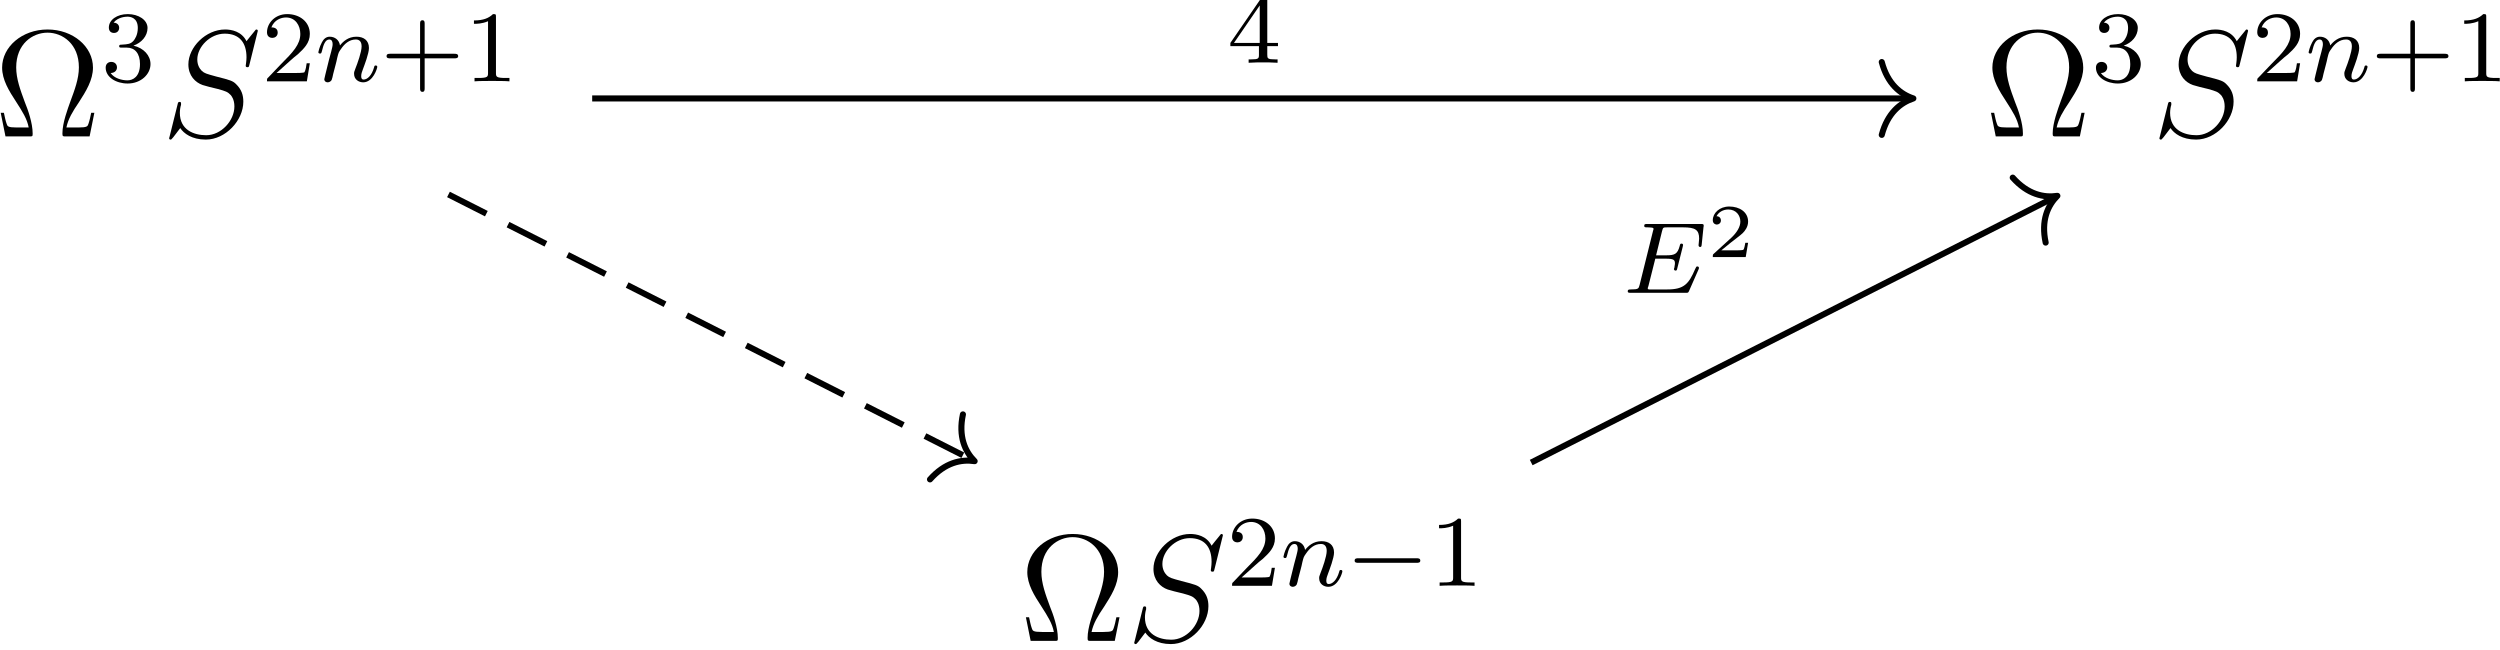
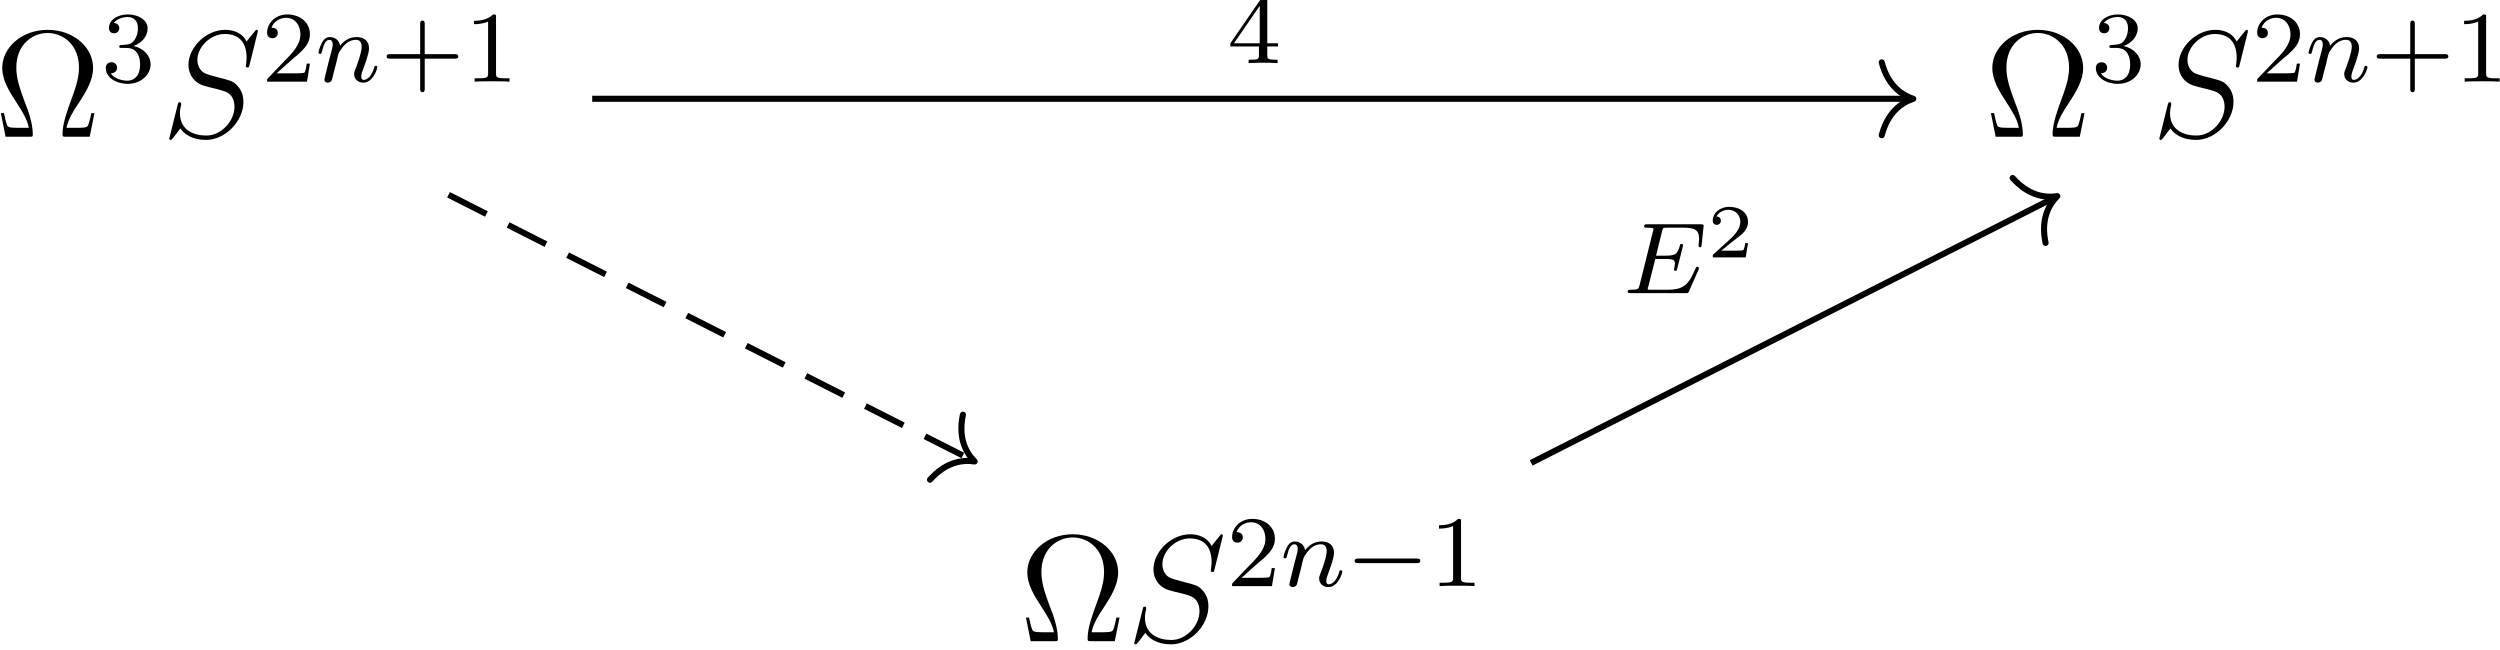
- <svg xmlns="http://www.w3.org/2000/svg" xmlns:xlink="http://www.w3.org/1999/xlink" width="196.92pt" height="51.156pt" viewBox="0 0 196.92 51.156" version="1.2">
+ <svg xmlns="http://www.w3.org/2000/svg" xmlns:xlink="http://www.w3.org/1999/xlink" width="196.938" height="51.174" viewBox="0 0 196.938 51.174">
  <defs>
    <g>
-       <symbol overflow="visible" id="glyph0-0">
-         <path style="stroke:none;" d="" />
-       </symbol>
-       <symbol overflow="visible" id="glyph0-1">
-         <path style="stroke:none;" d="M 7.906 -1.859 L 7.656 -1.859 C 7.594 -1.547 7.531 -1.25 7.438 -0.984 C 7.375 -0.797 7.344 -0.703 6.641 -0.703 L 5.703 -0.703 C 5.844 -1.375 6.188 -1.953 6.688 -2.688 C 7.25 -3.562 7.797 -4.438 7.797 -5.422 C 7.797 -7.078 6.219 -8.422 4.219 -8.422 C 2.219 -8.422 0.641 -7.062 0.641 -5.422 C 0.641 -4.453 1.188 -3.578 1.75 -2.719 C 2.25 -1.938 2.609 -1.375 2.734 -0.703 L 1.797 -0.703 C 1.094 -0.703 1.062 -0.797 1 -0.984 C 0.906 -1.234 0.844 -1.578 0.781 -1.859 L 0.531 -1.859 L 0.906 0 L 2.766 0 C 3.031 0 3.047 0 3.047 -0.219 C 3.047 -1.062 2.672 -2.109 2.422 -2.719 C 2.078 -3.656 1.75 -4.531 1.75 -5.438 C 1.75 -7.281 3.031 -8.172 4.219 -8.172 C 5.406 -8.172 6.688 -7.281 6.688 -5.438 C 6.688 -4.531 6.344 -3.641 6.016 -2.75 C 5.812 -2.172 5.391 -1.078 5.391 -0.234 C 5.391 0 5.422 0 5.688 0 L 7.531 0 Z M 7.906 -1.859 " />
-       </symbol>
-       <symbol overflow="visible" id="glyph1-0">
-         <path style="stroke:none;" d="" />
-       </symbol>
-       <symbol overflow="visible" id="glyph1-1">
-         <path style="stroke:none;" d="M 2.016 -2.656 C 2.641 -2.656 3.047 -2.203 3.047 -1.359 C 3.047 -0.359 2.484 -0.078 2.062 -0.078 C 1.625 -0.078 1.016 -0.234 0.734 -0.656 C 1.031 -0.656 1.234 -0.844 1.234 -1.094 C 1.234 -1.359 1.047 -1.531 0.781 -1.531 C 0.578 -1.531 0.344 -1.406 0.344 -1.078 C 0.344 -0.328 1.156 0.172 2.078 0.172 C 3.125 0.172 3.875 -0.562 3.875 -1.359 C 3.875 -2.031 3.344 -2.625 2.531 -2.812 C 3.156 -3.031 3.641 -3.562 3.641 -4.203 C 3.641 -4.844 2.922 -5.297 2.094 -5.297 C 1.234 -5.297 0.594 -4.844 0.594 -4.234 C 0.594 -3.938 0.781 -3.812 1 -3.812 C 1.25 -3.812 1.406 -3.984 1.406 -4.219 C 1.406 -4.516 1.141 -4.625 0.969 -4.625 C 1.312 -5.062 1.922 -5.094 2.062 -5.094 C 2.266 -5.094 2.875 -5.031 2.875 -4.203 C 2.875 -3.656 2.641 -3.312 2.531 -3.188 C 2.297 -2.938 2.109 -2.922 1.625 -2.891 C 1.469 -2.891 1.406 -2.875 1.406 -2.766 C 1.406 -2.656 1.484 -2.656 1.625 -2.656 Z M 2.016 -2.656 " />
-       </symbol>
-       <symbol overflow="visible" id="glyph1-2">
-         <path style="stroke:none;" d="M 2.25 -1.625 C 2.375 -1.75 2.703 -2.016 2.844 -2.125 C 3.328 -2.578 3.797 -3.016 3.797 -3.734 C 3.797 -4.688 3 -5.297 2.016 -5.297 C 1.047 -5.297 0.422 -4.578 0.422 -3.859 C 0.422 -3.469 0.734 -3.422 0.844 -3.422 C 1.016 -3.422 1.266 -3.531 1.266 -3.844 C 1.266 -4.25 0.859 -4.25 0.766 -4.25 C 1 -4.844 1.531 -5.031 1.922 -5.031 C 2.656 -5.031 3.047 -4.406 3.047 -3.734 C 3.047 -2.906 2.469 -2.297 1.516 -1.344 L 0.516 -0.297 C 0.422 -0.219 0.422 -0.203 0.422 0 L 3.562 0 L 3.797 -1.422 L 3.547 -1.422 C 3.531 -1.266 3.469 -0.875 3.375 -0.719 C 3.328 -0.656 2.719 -0.656 2.594 -0.656 L 1.172 -0.656 Z M 2.25 -1.625 " />
-       </symbol>
-       <symbol overflow="visible" id="glyph1-3">
-         <path style="stroke:none;" d="M 3.469 -1.812 L 5.812 -1.812 C 5.922 -1.812 6.109 -1.812 6.109 -1.984 C 6.109 -2.172 5.922 -2.172 5.812 -2.172 L 3.469 -2.172 L 3.469 -4.531 C 3.469 -4.641 3.469 -4.812 3.297 -4.812 C 3.109 -4.812 3.109 -4.641 3.109 -4.531 L 3.109 -2.172 L 0.75 -2.172 C 0.641 -2.172 0.469 -2.172 0.469 -1.984 C 0.469 -1.812 0.641 -1.812 0.75 -1.812 L 3.109 -1.812 L 3.109 0.547 C 3.109 0.656 3.109 0.828 3.297 0.828 C 3.469 0.828 3.469 0.656 3.469 0.547 Z M 3.469 -1.812 " />
-       </symbol>
-       <symbol overflow="visible" id="glyph1-4">
-         <path style="stroke:none;" d="M 2.5 -5.078 C 2.5 -5.297 2.484 -5.297 2.266 -5.297 C 1.938 -4.984 1.516 -4.797 0.766 -4.797 L 0.766 -4.531 C 0.984 -4.531 1.406 -4.531 1.875 -4.734 L 1.875 -0.656 C 1.875 -0.359 1.844 -0.266 1.094 -0.266 L 0.812 -0.266 L 0.812 0 C 1.141 -0.031 1.828 -0.031 2.188 -0.031 C 2.547 -0.031 3.234 -0.031 3.562 0 L 3.562 -0.266 L 3.281 -0.266 C 2.531 -0.266 2.5 -0.359 2.5 -0.656 Z M 2.5 -5.078 " />
-       </symbol>
-       <symbol overflow="visible" id="glyph1-5">
-         <path style="stroke:none;" d="M 3.141 -5.156 C 3.141 -5.312 3.141 -5.375 2.969 -5.375 C 2.875 -5.375 2.859 -5.375 2.781 -5.266 L 0.234 -1.562 L 0.234 -1.312 L 2.484 -1.312 L 2.484 -0.641 C 2.484 -0.344 2.469 -0.266 1.844 -0.266 L 1.672 -0.266 L 1.672 0 C 2.344 -0.031 2.359 -0.031 2.812 -0.031 C 3.266 -0.031 3.281 -0.031 3.953 0 L 3.953 -0.266 L 3.781 -0.266 C 3.156 -0.266 3.141 -0.344 3.141 -0.641 L 3.141 -1.312 L 3.984 -1.312 L 3.984 -1.562 L 3.141 -1.562 Z M 2.547 -4.516 L 2.547 -1.562 L 0.516 -1.562 Z M 2.547 -4.516 " />
-       </symbol>
-       <symbol overflow="visible" id="glyph2-0">
-         <path style="stroke:none;" d="" />
-       </symbol>
-       <symbol overflow="visible" id="glyph2-1">
-         <path style="stroke:none;" d="M 7.594 -8.312 C 7.594 -8.422 7.5 -8.422 7.484 -8.422 C 7.438 -8.422 7.422 -8.406 7.281 -8.219 C 7.203 -8.141 6.719 -7.516 6.703 -7.5 C 6.312 -8.281 5.516 -8.422 5.016 -8.422 C 3.5 -8.422 2.125 -7.031 2.125 -5.672 C 2.125 -4.781 2.672 -4.25 3.25 -4.047 C 3.375 -4 4.094 -3.812 4.453 -3.734 C 5.062 -3.562 5.219 -3.516 5.469 -3.25 C 5.516 -3.188 5.75 -2.922 5.75 -2.359 C 5.75 -1.25 4.719 -0.094 3.531 -0.094 C 2.547 -0.094 1.453 -0.516 1.453 -1.859 C 1.453 -2.078 1.5 -2.359 1.547 -2.484 C 1.547 -2.516 1.547 -2.578 1.547 -2.609 C 1.547 -2.656 1.531 -2.719 1.438 -2.719 C 1.328 -2.719 1.312 -2.688 1.266 -2.484 L 0.656 -0.031 C 0.656 -0.031 0.609 0.125 0.609 0.141 C 0.609 0.25 0.703 0.25 0.734 0.25 C 0.781 0.25 0.781 0.234 0.938 0.062 L 1.484 -0.656 C 1.766 -0.234 2.391 0.25 3.5 0.25 C 5.047 0.25 6.453 -1.25 6.453 -2.734 C 6.453 -3.234 6.328 -3.688 5.875 -4.125 C 5.625 -4.375 5.422 -4.438 4.312 -4.719 C 3.516 -4.938 3.406 -4.969 3.188 -5.156 C 2.984 -5.359 2.828 -5.656 2.828 -6.062 C 2.828 -7.062 3.844 -8.094 4.984 -8.094 C 6.156 -8.094 6.703 -7.375 6.703 -6.234 C 6.703 -5.922 6.641 -5.609 6.641 -5.562 C 6.641 -5.453 6.734 -5.453 6.781 -5.453 C 6.891 -5.453 6.891 -5.484 6.938 -5.672 Z M 7.594 -8.312 " />
-       </symbol>
-       <symbol overflow="visible" id="glyph3-0">
-         <path style="stroke:none;" d="" />
-       </symbol>
-       <symbol overflow="visible" id="glyph3-1">
-         <path style="stroke:none;" d="M 1.594 -1.312 C 1.625 -1.422 1.703 -1.734 1.719 -1.844 C 1.828 -2.281 1.828 -2.281 2.016 -2.547 C 2.281 -2.938 2.656 -3.297 3.188 -3.297 C 3.469 -3.297 3.641 -3.125 3.641 -2.75 C 3.641 -2.312 3.312 -1.406 3.156 -1.016 C 3.047 -0.75 3.047 -0.703 3.047 -0.594 C 3.047 -0.141 3.422 0.078 3.766 0.078 C 4.547 0.078 4.875 -1.031 4.875 -1.141 C 4.875 -1.219 4.812 -1.25 4.75 -1.25 C 4.656 -1.25 4.641 -1.188 4.625 -1.109 C 4.438 -0.453 4.094 -0.141 3.797 -0.141 C 3.672 -0.141 3.609 -0.219 3.609 -0.406 C 3.609 -0.594 3.672 -0.766 3.75 -0.969 C 3.859 -1.266 4.219 -2.188 4.219 -2.625 C 4.219 -3.234 3.797 -3.516 3.234 -3.516 C 2.578 -3.516 2.172 -3.125 1.938 -2.828 C 1.875 -3.266 1.531 -3.516 1.125 -3.516 C 0.844 -3.516 0.641 -3.328 0.516 -3.078 C 0.312 -2.703 0.234 -2.312 0.234 -2.297 C 0.234 -2.219 0.297 -2.188 0.359 -2.188 C 0.469 -2.188 0.469 -2.219 0.531 -2.438 C 0.625 -2.828 0.766 -3.297 1.094 -3.297 C 1.312 -3.297 1.359 -3.094 1.359 -2.922 C 1.359 -2.766 1.312 -2.625 1.25 -2.359 C 1.234 -2.297 1.109 -1.828 1.078 -1.719 L 0.781 -0.516 C 0.75 -0.391 0.703 -0.203 0.703 -0.172 C 0.703 0.016 0.859 0.078 0.969 0.078 C 1.109 0.078 1.234 -0.016 1.281 -0.109 C 1.312 -0.156 1.375 -0.438 1.406 -0.594 Z M 1.594 -1.312 " />
-       </symbol>
-       <symbol overflow="visible" id="glyph3-2">
-         <path style="stroke:none;" d="M 5.969 -1.844 C 5.984 -1.875 6 -1.922 6 -1.953 C 6 -1.969 6 -2.078 5.875 -2.078 C 5.797 -2.078 5.781 -2.047 5.703 -1.875 C 5.203 -0.703 4.828 -0.266 3.516 -0.266 L 2.078 -0.266 C 2 -0.281 1.969 -0.281 1.969 -0.328 C 1.969 -0.391 1.984 -0.469 2.016 -0.516 L 2.562 -2.688 L 3.406 -2.688 C 4 -2.688 4.109 -2.594 4.109 -2.328 C 4.109 -2.328 4.109 -2.203 4.062 -1.969 C 4.047 -1.938 4.031 -1.891 4.031 -1.859 C 4.031 -1.859 4.047 -1.75 4.156 -1.75 C 4.25 -1.75 4.266 -1.797 4.297 -1.938 L 4.719 -3.609 C 4.719 -3.625 4.75 -3.75 4.75 -3.766 C 4.75 -3.844 4.688 -3.875 4.625 -3.875 C 4.531 -3.875 4.516 -3.828 4.484 -3.688 C 4.312 -3.062 4.109 -2.953 3.422 -2.953 L 2.625 -2.953 L 3.094 -4.859 C 3.172 -5.141 3.172 -5.156 3.5 -5.156 L 4.75 -5.156 C 5.703 -5.156 6.016 -4.969 6.016 -4.266 C 6.016 -4.094 5.969 -3.891 5.969 -3.75 C 5.969 -3.656 6.031 -3.609 6.094 -3.609 C 6.203 -3.609 6.203 -3.688 6.219 -3.812 L 6.359 -5.172 C 6.375 -5.219 6.375 -5.266 6.375 -5.312 C 6.375 -5.422 6.281 -5.422 6.141 -5.422 L 1.938 -5.422 C 1.781 -5.422 1.688 -5.422 1.688 -5.266 C 1.688 -5.156 1.797 -5.156 1.922 -5.156 C 1.953 -5.156 2.094 -5.156 2.234 -5.141 C 2.406 -5.125 2.422 -5.094 2.422 -5.031 C 2.422 -4.984 2.406 -4.938 2.391 -4.906 L 1.328 -0.625 C 1.25 -0.328 1.234 -0.266 0.641 -0.266 C 0.5 -0.266 0.391 -0.266 0.391 -0.109 C 0.391 0 0.5 0 0.641 0 L 4.953 0 C 5.141 0 5.156 0 5.219 -0.141 Z M 5.969 -1.844 " />
-       </symbol>
-       <symbol overflow="visible" id="glyph4-0">
-         <path style="stroke:none;" d="" />
-       </symbol>
-       <symbol overflow="visible" id="glyph4-1">
-         <path style="stroke:none;" d="M 5.562 -1.812 C 5.703 -1.812 5.875 -1.812 5.875 -1.984 C 5.875 -2.172 5.703 -2.172 5.562 -2.172 L 1 -2.172 C 0.875 -2.172 0.703 -2.172 0.703 -1.984 C 0.703 -1.812 0.875 -1.812 1 -1.812 Z M 5.562 -1.812 " />
-       </symbol>
-       <symbol overflow="visible" id="glyph5-0">
-         <path style="stroke:none;" d="" />
-       </symbol>
-       <symbol overflow="visible" id="glyph5-1">
-         <path style="stroke:none;" d="M 3.219 -1.125 L 3 -1.125 C 2.984 -1.031 2.922 -0.641 2.844 -0.578 C 2.797 -0.531 2.312 -0.531 2.219 -0.531 L 1.109 -0.531 L 1.875 -1.156 C 2.078 -1.328 2.609 -1.703 2.797 -1.891 C 2.969 -2.062 3.219 -2.375 3.219 -2.797 C 3.219 -3.547 2.547 -3.984 1.734 -3.984 C 0.969 -3.984 0.438 -3.469 0.438 -2.906 C 0.438 -2.609 0.688 -2.562 0.75 -2.562 C 0.906 -2.562 1.078 -2.672 1.078 -2.891 C 1.078 -3.016 1 -3.219 0.734 -3.219 C 0.875 -3.516 1.234 -3.75 1.656 -3.75 C 2.281 -3.75 2.609 -3.281 2.609 -2.797 C 2.609 -2.375 2.328 -1.938 1.922 -1.547 L 0.5 -0.25 C 0.438 -0.188 0.438 -0.188 0.438 0 L 3.031 0 Z M 3.219 -1.125 " />
-       </symbol>
+       <g id="glyph-0-0">
+         <path d="M 7.906 -1.859 L 7.656 -1.859 C 7.594 -1.547 7.531 -1.25 7.438 -0.984 C 7.375 -0.797 7.344 -0.703 6.641 -0.703 L 5.703 -0.703 C 5.844 -1.375 6.188 -1.953 6.688 -2.688 C 7.25 -3.562 7.797 -4.438 7.797 -5.422 C 7.797 -7.078 6.219 -8.422 4.219 -8.422 C 2.219 -8.422 0.641 -7.062 0.641 -5.422 C 0.641 -4.453 1.188 -3.578 1.75 -2.719 C 2.25 -1.938 2.609 -1.375 2.734 -0.703 L 1.797 -0.703 C 1.094 -0.703 1.062 -0.797 1 -0.984 C 0.906 -1.234 0.844 -1.578 0.781 -1.859 L 0.531 -1.859 L 0.906 0 L 2.766 0 C 3.031 0 3.047 0 3.047 -0.219 C 3.047 -1.062 2.672 -2.109 2.422 -2.719 C 2.078 -3.656 1.75 -4.531 1.75 -5.438 C 1.75 -7.281 3.031 -8.172 4.219 -8.172 C 5.406 -8.172 6.688 -7.281 6.688 -5.438 C 6.688 -4.531 6.344 -3.641 6.016 -2.75 C 5.812 -2.172 5.391 -1.078 5.391 -0.234 C 5.391 0 5.422 0 5.688 0 L 7.531 0 Z M 7.906 -1.859 " />
+       </g>
+       <g id="glyph-1-0">
+         <path d="M 2.016 -2.656 C 2.641 -2.656 3.047 -2.203 3.047 -1.359 C 3.047 -0.359 2.484 -0.078 2.062 -0.078 C 1.625 -0.078 1.016 -0.234 0.734 -0.656 C 1.031 -0.656 1.234 -0.844 1.234 -1.094 C 1.234 -1.359 1.047 -1.531 0.781 -1.531 C 0.578 -1.531 0.344 -1.406 0.344 -1.078 C 0.344 -0.328 1.156 0.172 2.078 0.172 C 3.125 0.172 3.875 -0.562 3.875 -1.359 C 3.875 -2.031 3.344 -2.625 2.531 -2.812 C 3.156 -3.031 3.641 -3.562 3.641 -4.203 C 3.641 -4.844 2.922 -5.297 2.094 -5.297 C 1.234 -5.297 0.594 -4.844 0.594 -4.234 C 0.594 -3.938 0.781 -3.812 1 -3.812 C 1.25 -3.812 1.406 -3.984 1.406 -4.219 C 1.406 -4.516 1.141 -4.625 0.969 -4.625 C 1.312 -5.062 1.922 -5.094 2.062 -5.094 C 2.266 -5.094 2.875 -5.031 2.875 -4.203 C 2.875 -3.656 2.641 -3.312 2.531 -3.188 C 2.297 -2.938 2.109 -2.922 1.625 -2.891 C 1.469 -2.891 1.406 -2.875 1.406 -2.766 C 1.406 -2.656 1.484 -2.656 1.625 -2.656 Z M 2.016 -2.656 " />
+       </g>
+       <g id="glyph-1-1">
+         <path d="M 2.25 -1.625 C 2.375 -1.75 2.703 -2.016 2.844 -2.125 C 3.328 -2.578 3.797 -3.016 3.797 -3.734 C 3.797 -4.688 3 -5.297 2.016 -5.297 C 1.047 -5.297 0.422 -4.578 0.422 -3.859 C 0.422 -3.469 0.734 -3.422 0.844 -3.422 C 1.016 -3.422 1.266 -3.531 1.266 -3.844 C 1.266 -4.25 0.859 -4.25 0.766 -4.25 C 1 -4.844 1.531 -5.031 1.922 -5.031 C 2.656 -5.031 3.047 -4.406 3.047 -3.734 C 3.047 -2.906 2.469 -2.297 1.516 -1.344 L 0.516 -0.297 C 0.422 -0.219 0.422 -0.203 0.422 0 L 3.562 0 L 3.797 -1.422 L 3.547 -1.422 C 3.531 -1.266 3.469 -0.875 3.375 -0.719 C 3.328 -0.656 2.719 -0.656 2.594 -0.656 L 1.172 -0.656 Z M 2.25 -1.625 " />
+       </g>
+       <g id="glyph-1-2">
+         <path d="M 3.469 -1.812 L 5.812 -1.812 C 5.922 -1.812 6.109 -1.812 6.109 -1.984 C 6.109 -2.172 5.922 -2.172 5.812 -2.172 L 3.469 -2.172 L 3.469 -4.531 C 3.469 -4.641 3.469 -4.812 3.297 -4.812 C 3.109 -4.812 3.109 -4.641 3.109 -4.531 L 3.109 -2.172 L 0.75 -2.172 C 0.641 -2.172 0.469 -2.172 0.469 -1.984 C 0.469 -1.812 0.641 -1.812 0.75 -1.812 L 3.109 -1.812 L 3.109 0.547 C 3.109 0.656 3.109 0.828 3.297 0.828 C 3.469 0.828 3.469 0.656 3.469 0.547 Z M 3.469 -1.812 " />
+       </g>
+       <g id="glyph-1-3">
+         <path d="M 2.5 -5.078 C 2.5 -5.297 2.484 -5.297 2.266 -5.297 C 1.938 -4.984 1.516 -4.797 0.766 -4.797 L 0.766 -4.531 C 0.984 -4.531 1.406 -4.531 1.875 -4.734 L 1.875 -0.656 C 1.875 -0.359 1.844 -0.266 1.094 -0.266 L 0.812 -0.266 L 0.812 0 C 1.141 -0.031 1.828 -0.031 2.188 -0.031 C 2.547 -0.031 3.234 -0.031 3.562 0 L 3.562 -0.266 L 3.281 -0.266 C 2.531 -0.266 2.5 -0.359 2.5 -0.656 Z M 2.5 -5.078 " />
+       </g>
+       <g id="glyph-1-4">
+         <path d="M 3.141 -5.156 C 3.141 -5.312 3.141 -5.375 2.969 -5.375 C 2.875 -5.375 2.859 -5.375 2.781 -5.266 L 0.234 -1.562 L 0.234 -1.312 L 2.484 -1.312 L 2.484 -0.641 C 2.484 -0.344 2.469 -0.266 1.844 -0.266 L 1.672 -0.266 L 1.672 0 C 2.344 -0.031 2.359 -0.031 2.812 -0.031 C 3.266 -0.031 3.281 -0.031 3.953 0 L 3.953 -0.266 L 3.781 -0.266 C 3.156 -0.266 3.141 -0.344 3.141 -0.641 L 3.141 -1.312 L 3.984 -1.312 L 3.984 -1.562 L 3.141 -1.562 Z M 2.547 -4.516 L 2.547 -1.562 L 0.516 -1.562 Z M 2.547 -4.516 " />
+       </g>
+       <g id="glyph-2-0">
+         <path d="M 7.594 -8.312 C 7.594 -8.422 7.5 -8.422 7.484 -8.422 C 7.438 -8.422 7.422 -8.406 7.281 -8.219 C 7.203 -8.141 6.719 -7.516 6.703 -7.5 C 6.312 -8.281 5.516 -8.422 5.016 -8.422 C 3.5 -8.422 2.125 -7.031 2.125 -5.672 C 2.125 -4.781 2.672 -4.25 3.25 -4.047 C 3.375 -4 4.094 -3.812 4.453 -3.734 C 5.062 -3.562 5.219 -3.516 5.469 -3.25 C 5.516 -3.188 5.75 -2.922 5.75 -2.359 C 5.75 -1.25 4.719 -0.094 3.531 -0.094 C 2.547 -0.094 1.453 -0.516 1.453 -1.859 C 1.453 -2.078 1.5 -2.359 1.547 -2.484 C 1.547 -2.516 1.547 -2.578 1.547 -2.609 C 1.547 -2.656 1.531 -2.719 1.438 -2.719 C 1.328 -2.719 1.312 -2.688 1.266 -2.484 L 0.656 -0.031 C 0.656 -0.031 0.609 0.125 0.609 0.141 C 0.609 0.25 0.703 0.25 0.734 0.25 C 0.781 0.25 0.781 0.234 0.938 0.062 L 1.484 -0.656 C 1.766 -0.234 2.391 0.25 3.5 0.25 C 5.047 0.25 6.453 -1.25 6.453 -2.734 C 6.453 -3.234 6.328 -3.688 5.875 -4.125 C 5.625 -4.375 5.422 -4.438 4.312 -4.719 C 3.516 -4.938 3.406 -4.969 3.188 -5.156 C 2.984 -5.359 2.828 -5.656 2.828 -6.062 C 2.828 -7.062 3.844 -8.094 4.984 -8.094 C 6.156 -8.094 6.703 -7.375 6.703 -6.234 C 6.703 -5.922 6.641 -5.609 6.641 -5.562 C 6.641 -5.453 6.734 -5.453 6.781 -5.453 C 6.891 -5.453 6.891 -5.484 6.938 -5.672 Z M 7.594 -8.312 " />
+       </g>
+       <g id="glyph-3-0">
+         <path d="M 1.594 -1.312 C 1.625 -1.422 1.703 -1.734 1.719 -1.844 C 1.828 -2.281 1.828 -2.281 2.016 -2.547 C 2.281 -2.938 2.656 -3.297 3.188 -3.297 C 3.469 -3.297 3.641 -3.125 3.641 -2.75 C 3.641 -2.312 3.312 -1.406 3.156 -1.016 C 3.047 -0.75 3.047 -0.703 3.047 -0.594 C 3.047 -0.141 3.422 0.078 3.766 0.078 C 4.547 0.078 4.875 -1.031 4.875 -1.141 C 4.875 -1.219 4.812 -1.25 4.75 -1.25 C 4.656 -1.25 4.641 -1.188 4.625 -1.109 C 4.438 -0.453 4.094 -0.141 3.797 -0.141 C 3.672 -0.141 3.609 -0.219 3.609 -0.406 C 3.609 -0.594 3.672 -0.766 3.75 -0.969 C 3.859 -1.266 4.219 -2.188 4.219 -2.625 C 4.219 -3.234 3.797 -3.516 3.234 -3.516 C 2.578 -3.516 2.172 -3.125 1.938 -2.828 C 1.875 -3.266 1.531 -3.516 1.125 -3.516 C 0.844 -3.516 0.641 -3.328 0.516 -3.078 C 0.312 -2.703 0.234 -2.312 0.234 -2.297 C 0.234 -2.219 0.297 -2.188 0.359 -2.188 C 0.469 -2.188 0.469 -2.219 0.531 -2.438 C 0.625 -2.828 0.766 -3.297 1.094 -3.297 C 1.312 -3.297 1.359 -3.094 1.359 -2.922 C 1.359 -2.766 1.312 -2.625 1.25 -2.359 C 1.234 -2.297 1.109 -1.828 1.078 -1.719 L 0.781 -0.516 C 0.75 -0.391 0.703 -0.203 0.703 -0.172 C 0.703 0.016 0.859 0.078 0.969 0.078 C 1.109 0.078 1.234 -0.016 1.281 -0.109 C 1.312 -0.156 1.375 -0.438 1.406 -0.594 Z M 1.594 -1.312 " />
+       </g>
+       <g id="glyph-3-1">
+         <path d="M 5.969 -1.844 C 5.984 -1.875 6 -1.922 6 -1.953 C 6 -1.969 6 -2.078 5.875 -2.078 C 5.797 -2.078 5.781 -2.047 5.703 -1.875 C 5.203 -0.703 4.828 -0.266 3.516 -0.266 L 2.078 -0.266 C 2 -0.281 1.969 -0.281 1.969 -0.328 C 1.969 -0.391 1.984 -0.469 2.016 -0.516 L 2.562 -2.688 L 3.406 -2.688 C 4 -2.688 4.109 -2.594 4.109 -2.328 C 4.109 -2.328 4.109 -2.203 4.062 -1.969 C 4.047 -1.938 4.031 -1.891 4.031 -1.859 C 4.031 -1.859 4.047 -1.75 4.156 -1.75 C 4.25 -1.75 4.266 -1.797 4.297 -1.938 L 4.719 -3.609 C 4.719 -3.625 4.75 -3.75 4.75 -3.766 C 4.75 -3.844 4.688 -3.875 4.625 -3.875 C 4.531 -3.875 4.516 -3.828 4.484 -3.688 C 4.312 -3.062 4.109 -2.953 3.422 -2.953 L 2.625 -2.953 L 3.094 -4.859 C 3.172 -5.141 3.172 -5.156 3.5 -5.156 L 4.75 -5.156 C 5.703 -5.156 6.016 -4.969 6.016 -4.266 C 6.016 -4.094 5.969 -3.891 5.969 -3.75 C 5.969 -3.656 6.031 -3.609 6.094 -3.609 C 6.203 -3.609 6.203 -3.688 6.219 -3.812 L 6.359 -5.172 C 6.375 -5.219 6.375 -5.266 6.375 -5.312 C 6.375 -5.422 6.281 -5.422 6.141 -5.422 L 1.938 -5.422 C 1.781 -5.422 1.688 -5.422 1.688 -5.266 C 1.688 -5.156 1.797 -5.156 1.922 -5.156 C 1.953 -5.156 2.094 -5.156 2.234 -5.141 C 2.406 -5.125 2.422 -5.094 2.422 -5.031 C 2.422 -4.984 2.406 -4.938 2.391 -4.906 L 1.328 -0.625 C 1.25 -0.328 1.234 -0.266 0.641 -0.266 C 0.5 -0.266 0.391 -0.266 0.391 -0.109 C 0.391 0 0.5 0 0.641 0 L 4.953 0 C 5.141 0 5.156 0 5.219 -0.141 Z M 5.969 -1.844 " />
+       </g>
+       <g id="glyph-4-0">
+         <path d="M 5.562 -1.812 C 5.703 -1.812 5.875 -1.812 5.875 -1.984 C 5.875 -2.172 5.703 -2.172 5.562 -2.172 L 1 -2.172 C 0.875 -2.172 0.703 -2.172 0.703 -1.984 C 0.703 -1.812 0.875 -1.812 1 -1.812 Z M 5.562 -1.812 " />
+       </g>
+       <g id="glyph-5-0">
+         <path d="M 3.219 -1.125 L 3 -1.125 C 2.984 -1.031 2.922 -0.641 2.844 -0.578 C 2.797 -0.531 2.312 -0.531 2.219 -0.531 L 1.109 -0.531 L 1.875 -1.156 C 2.078 -1.328 2.609 -1.703 2.797 -1.891 C 2.969 -2.062 3.219 -2.375 3.219 -2.797 C 3.219 -3.547 2.547 -3.984 1.734 -3.984 C 0.969 -3.984 0.438 -3.469 0.438 -2.906 C 0.438 -2.609 0.688 -2.562 0.75 -2.562 C 0.906 -2.562 1.078 -2.672 1.078 -2.891 C 1.078 -3.016 1 -3.219 0.734 -3.219 C 0.875 -3.516 1.234 -3.75 1.656 -3.75 C 2.281 -3.75 2.609 -3.281 2.609 -2.797 C 2.609 -2.375 2.328 -1.938 1.922 -1.547 L 0.5 -0.25 C 0.438 -0.188 0.438 -0.188 0.438 0 L 3.031 0 Z M 3.219 -1.125 " />
+       </g>
    </g>
-     <clipPath id="clip1">
-       <path d="M 187 1 L 196.879 1 L 196.879 8 L 187 8 Z M 187 1 " />
+     <clipPath id="clip-0">
+       <path clip-rule="nonzero" d="M 187 1 L 196.906 1 L 196.906 8 L 187 8 Z M 187 1 " />
    </clipPath>
-     <clipPath id="clip2">
-       <path d="M 80 42 L 89 42 L 89 50.734 L 80 50.734 Z M 80 42 " />
+     <clipPath id="clip-1">
+       <path clip-rule="nonzero" d="M 80 42 L 89 42 L 89 50.762 L 80 50.762 Z M 80 42 " />
    </clipPath>
-     <clipPath id="clip3">
-       <path d="M 89 42 L 97 42 L 97 50.734 L 89 50.734 Z M 89 42 " />
+     <clipPath id="clip-2">
+       <path clip-rule="nonzero" d="M 89 42 L 97 42 L 97 50.762 L 89 50.762 Z M 89 42 " />
    </clipPath>
  </defs>
-   <g id="surface1">
-     <g style="fill:rgb(0%,0%,0%);fill-opacity:1;">
-       <use xlink:href="#glyph0-1" x="-0.474" y="10.745" />
-     </g>
-     <g style="fill:rgb(0%,0%,0%);fill-opacity:1;">
-       <use xlink:href="#glyph1-1" x="7.98" y="6.407" />
-     </g>
-     <g style="fill:rgb(0%,0%,0%);fill-opacity:1;">
-       <use xlink:href="#glyph2-1" x="12.713" y="10.745" />
-     </g>
-     <g style="fill:rgb(0%,0%,0%);fill-opacity:1;">
-       <use xlink:href="#glyph1-2" x="20.608" y="6.407" />
-     </g>
-     <g style="fill:rgb(0%,0%,0%);fill-opacity:1;">
-       <use xlink:href="#glyph3-1" x="24.842" y="6.407" />
-     </g>
-     <g style="fill:rgb(0%,0%,0%);fill-opacity:1;">
-       <use xlink:href="#glyph1-3" x="29.98" y="6.407" />
-       <use xlink:href="#glyph1-4" x="36.566" y="6.407" />
-     </g>
-     <g style="fill:rgb(0%,0%,0%);fill-opacity:1;">
-       <use xlink:href="#glyph0-1" x="156.295" y="10.745" />
-     </g>
-     <g style="fill:rgb(0%,0%,0%);fill-opacity:1;">
-       <use xlink:href="#glyph1-1" x="164.749" y="6.407" />
-     </g>
-     <g style="fill:rgb(0%,0%,0%);fill-opacity:1;">
-       <use xlink:href="#glyph2-1" x="169.482" y="10.745" />
-     </g>
-     <g style="fill:rgb(0%,0%,0%);fill-opacity:1;">
-       <use xlink:href="#glyph1-2" x="177.377" y="6.407" />
-     </g>
-     <g style="fill:rgb(0%,0%,0%);fill-opacity:1;">
-       <use xlink:href="#glyph3-1" x="181.611" y="6.407" />
-     </g>
-     <g clip-path="url(#clip1)" clip-rule="nonzero">
-       <g style="fill:rgb(0%,0%,0%);fill-opacity:1;">
-         <use xlink:href="#glyph1-3" x="186.75" y="6.407" />
-         <use xlink:href="#glyph1-4" x="193.336" y="6.407" />
-       </g>
-     </g>
-     <g clip-path="url(#clip2)" clip-rule="nonzero">
-       <g style="fill:rgb(0%,0%,0%);fill-opacity:1;">
-         <use xlink:href="#glyph0-1" x="80.277" y="50.482" />
-       </g>
-     </g>
-     <g clip-path="url(#clip3)" clip-rule="nonzero">
-       <g style="fill:rgb(0%,0%,0%);fill-opacity:1;">
-         <use xlink:href="#glyph2-1" x="88.731" y="50.482" />
-       </g>
-     </g>
-     <g style="fill:rgb(0%,0%,0%);fill-opacity:1;">
-       <use xlink:href="#glyph1-2" x="96.626" y="46.144" />
-     </g>
-     <g style="fill:rgb(0%,0%,0%);fill-opacity:1;">
-       <use xlink:href="#glyph3-1" x="100.861" y="46.144" />
-     </g>
-     <g style="fill:rgb(0%,0%,0%);fill-opacity:1;">
-       <use xlink:href="#glyph4-1" x="105.999" y="46.144" />
-     </g>
-     <g style="fill:rgb(0%,0%,0%);fill-opacity:1;">
-       <use xlink:href="#glyph1-4" x="112.585" y="46.144" />
-     </g>
-     <path style="fill:none;stroke-width:0.478;stroke-linecap:butt;stroke-linejoin:miter;stroke:rgb(0%,0%,0%);stroke-opacity:1;stroke-miterlimit:10;" d="M -52.152 18.122 L 51.676 18.122 " transform="matrix(1,0,0,-1,98.797,25.876)" />
-     <path style="fill:none;stroke-width:0.478;stroke-linecap:round;stroke-linejoin:round;stroke:rgb(0%,0%,0%);stroke-opacity:1;stroke-miterlimit:10;" d="M -2.489 2.869 C -2.031 1.146 -1.02 0.334 -0 0.002 C -1.02 -0.334 -2.031 -1.147 -2.489 -2.869 " transform="matrix(1,0,0,-1,150.7112,7.75571)" />
-     <g style="fill:rgb(0%,0%,0%);fill-opacity:1;">
-       <use xlink:href="#glyph1-5" x="96.68" y="4.944" />
-     </g>
-     <path style="fill:none;stroke-width:0.478;stroke-linecap:butt;stroke-linejoin:miter;stroke:rgb(0%,0%,0%);stroke-opacity:1;stroke-dasharray:3.347,1.913;stroke-miterlimit:10;" d="M -63.473 10.56 L -22.242 -10.343 " transform="matrix(1,0,0,-1,98.797,25.876)" />
-     <path style="fill:none;stroke-width:0.478;stroke-linecap:round;stroke-linejoin:round;stroke:rgb(0%,0%,0%);stroke-opacity:1;stroke-miterlimit:10;" d="M -2.488 2.871 C -2.031 1.149 -1.019 0.335 -0 0.002 C -1.02 -0.336 -2.033 -1.147 -2.486 -2.87 " transform="matrix(0.89192,0.4521,0.4521,-0.89192,76.76909,36.32581)" />
-     <path style="fill:none;stroke-width:0.478;stroke-linecap:butt;stroke-linejoin:miter;stroke:rgb(0%,0%,0%);stroke-opacity:1;stroke-miterlimit:10;" d="M 21.812 -10.558 L 63.043 10.341 " transform="matrix(1,0,0,-1,98.797,25.876)" />
-     <path style="fill:none;stroke-width:0.478;stroke-linecap:round;stroke-linejoin:round;stroke:rgb(0%,0%,0%);stroke-opacity:1;stroke-miterlimit:10;" d="M -2.486 2.868 C -2.031 1.148 -1.02 0.334 0.002 -0.001 C -1.022 -0.336 -2.033 -1.146 -2.486 -2.869 " transform="matrix(0.8919,-0.45212,-0.45212,-0.8919,162.0527,15.42619)" />
-     <g style="fill:rgb(0%,0%,0%);fill-opacity:1;">
-       <use xlink:href="#glyph3-2" x="127.822" y="23.064" />
-     </g>
-     <g style="fill:rgb(0%,0%,0%);fill-opacity:1;">
-       <use xlink:href="#glyph5-1" x="134.475" y="20.251" />
+   <g fill="rgb(0%, 0%, 0%)" fill-opacity="1">
+     <use xlink:href="#glyph-0-0" x="-0.465" y="10.772" />
+   </g>
+   <g fill="rgb(0%, 0%, 0%)" fill-opacity="1">
+     <use xlink:href="#glyph-1-0" x="7.989" y="6.434" />
+   </g>
+   <g fill="rgb(0%, 0%, 0%)" fill-opacity="1">
+     <use xlink:href="#glyph-2-0" x="12.722" y="10.772" />
+   </g>
+   <g fill="rgb(0%, 0%, 0%)" fill-opacity="1">
+     <use xlink:href="#glyph-1-1" x="20.617" y="6.434" />
+   </g>
+   <g fill="rgb(0%, 0%, 0%)" fill-opacity="1">
+     <use xlink:href="#glyph-3-0" x="24.851" y="6.434" />
+   </g>
+   <g fill="rgb(0%, 0%, 0%)" fill-opacity="1">
+     <use xlink:href="#glyph-1-2" x="29.989" y="6.434" />
+     <use xlink:href="#glyph-1-3" x="36.575" y="6.434" />
+   </g>
+   <g fill="rgb(0%, 0%, 0%)" fill-opacity="1">
+     <use xlink:href="#glyph-0-0" x="156.304" y="10.772" />
+   </g>
+   <g fill="rgb(0%, 0%, 0%)" fill-opacity="1">
+     <use xlink:href="#glyph-1-0" x="164.758" y="6.434" />
+   </g>
+   <g fill="rgb(0%, 0%, 0%)" fill-opacity="1">
+     <use xlink:href="#glyph-2-0" x="169.491" y="10.772" />
+   </g>
+   <g fill="rgb(0%, 0%, 0%)" fill-opacity="1">
+     <use xlink:href="#glyph-1-1" x="177.386" y="6.434" />
+   </g>
+   <g fill="rgb(0%, 0%, 0%)" fill-opacity="1">
+     <use xlink:href="#glyph-3-0" x="181.62" y="6.434" />
+   </g>
+   <g clip-path="url(#clip-0)">
+     <g fill="rgb(0%, 0%, 0%)" fill-opacity="1">
+       <use xlink:href="#glyph-1-2" x="186.759" y="6.434" />
+       <use xlink:href="#glyph-1-3" x="193.345" y="6.434" />
    </g>
  </g>
+   <g clip-path="url(#clip-1)">
+     <g fill="rgb(0%, 0%, 0%)" fill-opacity="1">
+       <use xlink:href="#glyph-0-0" x="80.286" y="50.509" />
+     </g>
+   </g>
+   <g clip-path="url(#clip-2)">
+     <g fill="rgb(0%, 0%, 0%)" fill-opacity="1">
+       <use xlink:href="#glyph-2-0" x="88.74" y="50.509" />
+     </g>
+   </g>
+   <g fill="rgb(0%, 0%, 0%)" fill-opacity="1">
+     <use xlink:href="#glyph-1-1" x="96.635" y="46.171" />
+   </g>
+   <g fill="rgb(0%, 0%, 0%)" fill-opacity="1">
+     <use xlink:href="#glyph-3-0" x="100.87" y="46.171" />
+   </g>
+   <g fill="rgb(0%, 0%, 0%)" fill-opacity="1">
+     <use xlink:href="#glyph-4-0" x="106.008" y="46.171" />
+   </g>
+   <g fill="rgb(0%, 0%, 0%)" fill-opacity="1">
+     <use xlink:href="#glyph-1-3" x="112.594" y="46.171" />
+   </g>
+   <path fill="none" stroke-width="0.478" stroke-linecap="butt" stroke-linejoin="miter" stroke="rgb(0%, 0%, 0%)" stroke-opacity="1" stroke-miterlimit="10" d="M -52.154 18.122 L 51.674 18.122 " transform="matrix(1, 0, 0, -1, 98.806, 25.903)" />
+   <path fill="none" stroke-width="0.478" stroke-linecap="round" stroke-linejoin="round" stroke="rgb(0%, 0%, 0%)" stroke-opacity="1" stroke-miterlimit="10" d="M -2.486 2.869 C -2.033 1.146 -1.021 0.333 -0.001 0.001 C -1.021 -0.334 -2.033 -1.147 -2.486 -2.87 " transform="matrix(1, 0, 0, -1, 150.7202, 7.78271)" />
+   <g fill="rgb(0%, 0%, 0%)" fill-opacity="1">
+     <use xlink:href="#glyph-1-4" x="96.689" y="4.971" />
+   </g>
+   <path fill="none" stroke-width="0.478" stroke-linecap="butt" stroke-linejoin="miter" stroke="rgb(0%, 0%, 0%)" stroke-opacity="1" stroke-dasharray="3.347 1.913" stroke-miterlimit="10" d="M -63.474 10.559 L -22.24 -10.343 " transform="matrix(1, 0, 0, -1, 98.806, 25.903)" />
+   <path fill="none" stroke-width="0.478" stroke-linecap="round" stroke-linejoin="round" stroke="rgb(0%, 0%, 0%)" stroke-opacity="1" stroke-miterlimit="10" d="M -2.489 2.87 C -2.032 1.148 -1.02 0.334 -0.001 0.001 C -1.018 -0.335 -2.034 -1.148 -2.487 -2.871 " transform="matrix(0.89192, 0.4521, 0.4521, -0.89192, 76.77809, 36.35281)" />
+   <path fill="none" stroke-width="0.478" stroke-linecap="butt" stroke-linejoin="miter" stroke="rgb(0%, 0%, 0%)" stroke-opacity="1" stroke-miterlimit="10" d="M 21.811 -10.558 L 63.042 10.341 " transform="matrix(1, 0, 0, -1, 98.806, 25.903)" />
+   <path fill="none" stroke-width="0.478" stroke-linecap="round" stroke-linejoin="round" stroke="rgb(0%, 0%, 0%)" stroke-opacity="1" stroke-miterlimit="10" d="M -2.487 2.868 C -2.032 1.148 -1.021 0.334 0.001 -0 C -1.018 -0.334 -2.03 -1.147 -2.487 -2.869 " transform="matrix(0.8919, -0.45212, -0.45212, -0.8919, 162.0617, 15.45319)" />
+   <g fill="rgb(0%, 0%, 0%)" fill-opacity="1">
+     <use xlink:href="#glyph-3-1" x="127.831" y="23.091" />
+   </g>
+   <g fill="rgb(0%, 0%, 0%)" fill-opacity="1">
+     <use xlink:href="#glyph-5-0" x="134.484" y="20.278" />
+   </g>
</svg>
